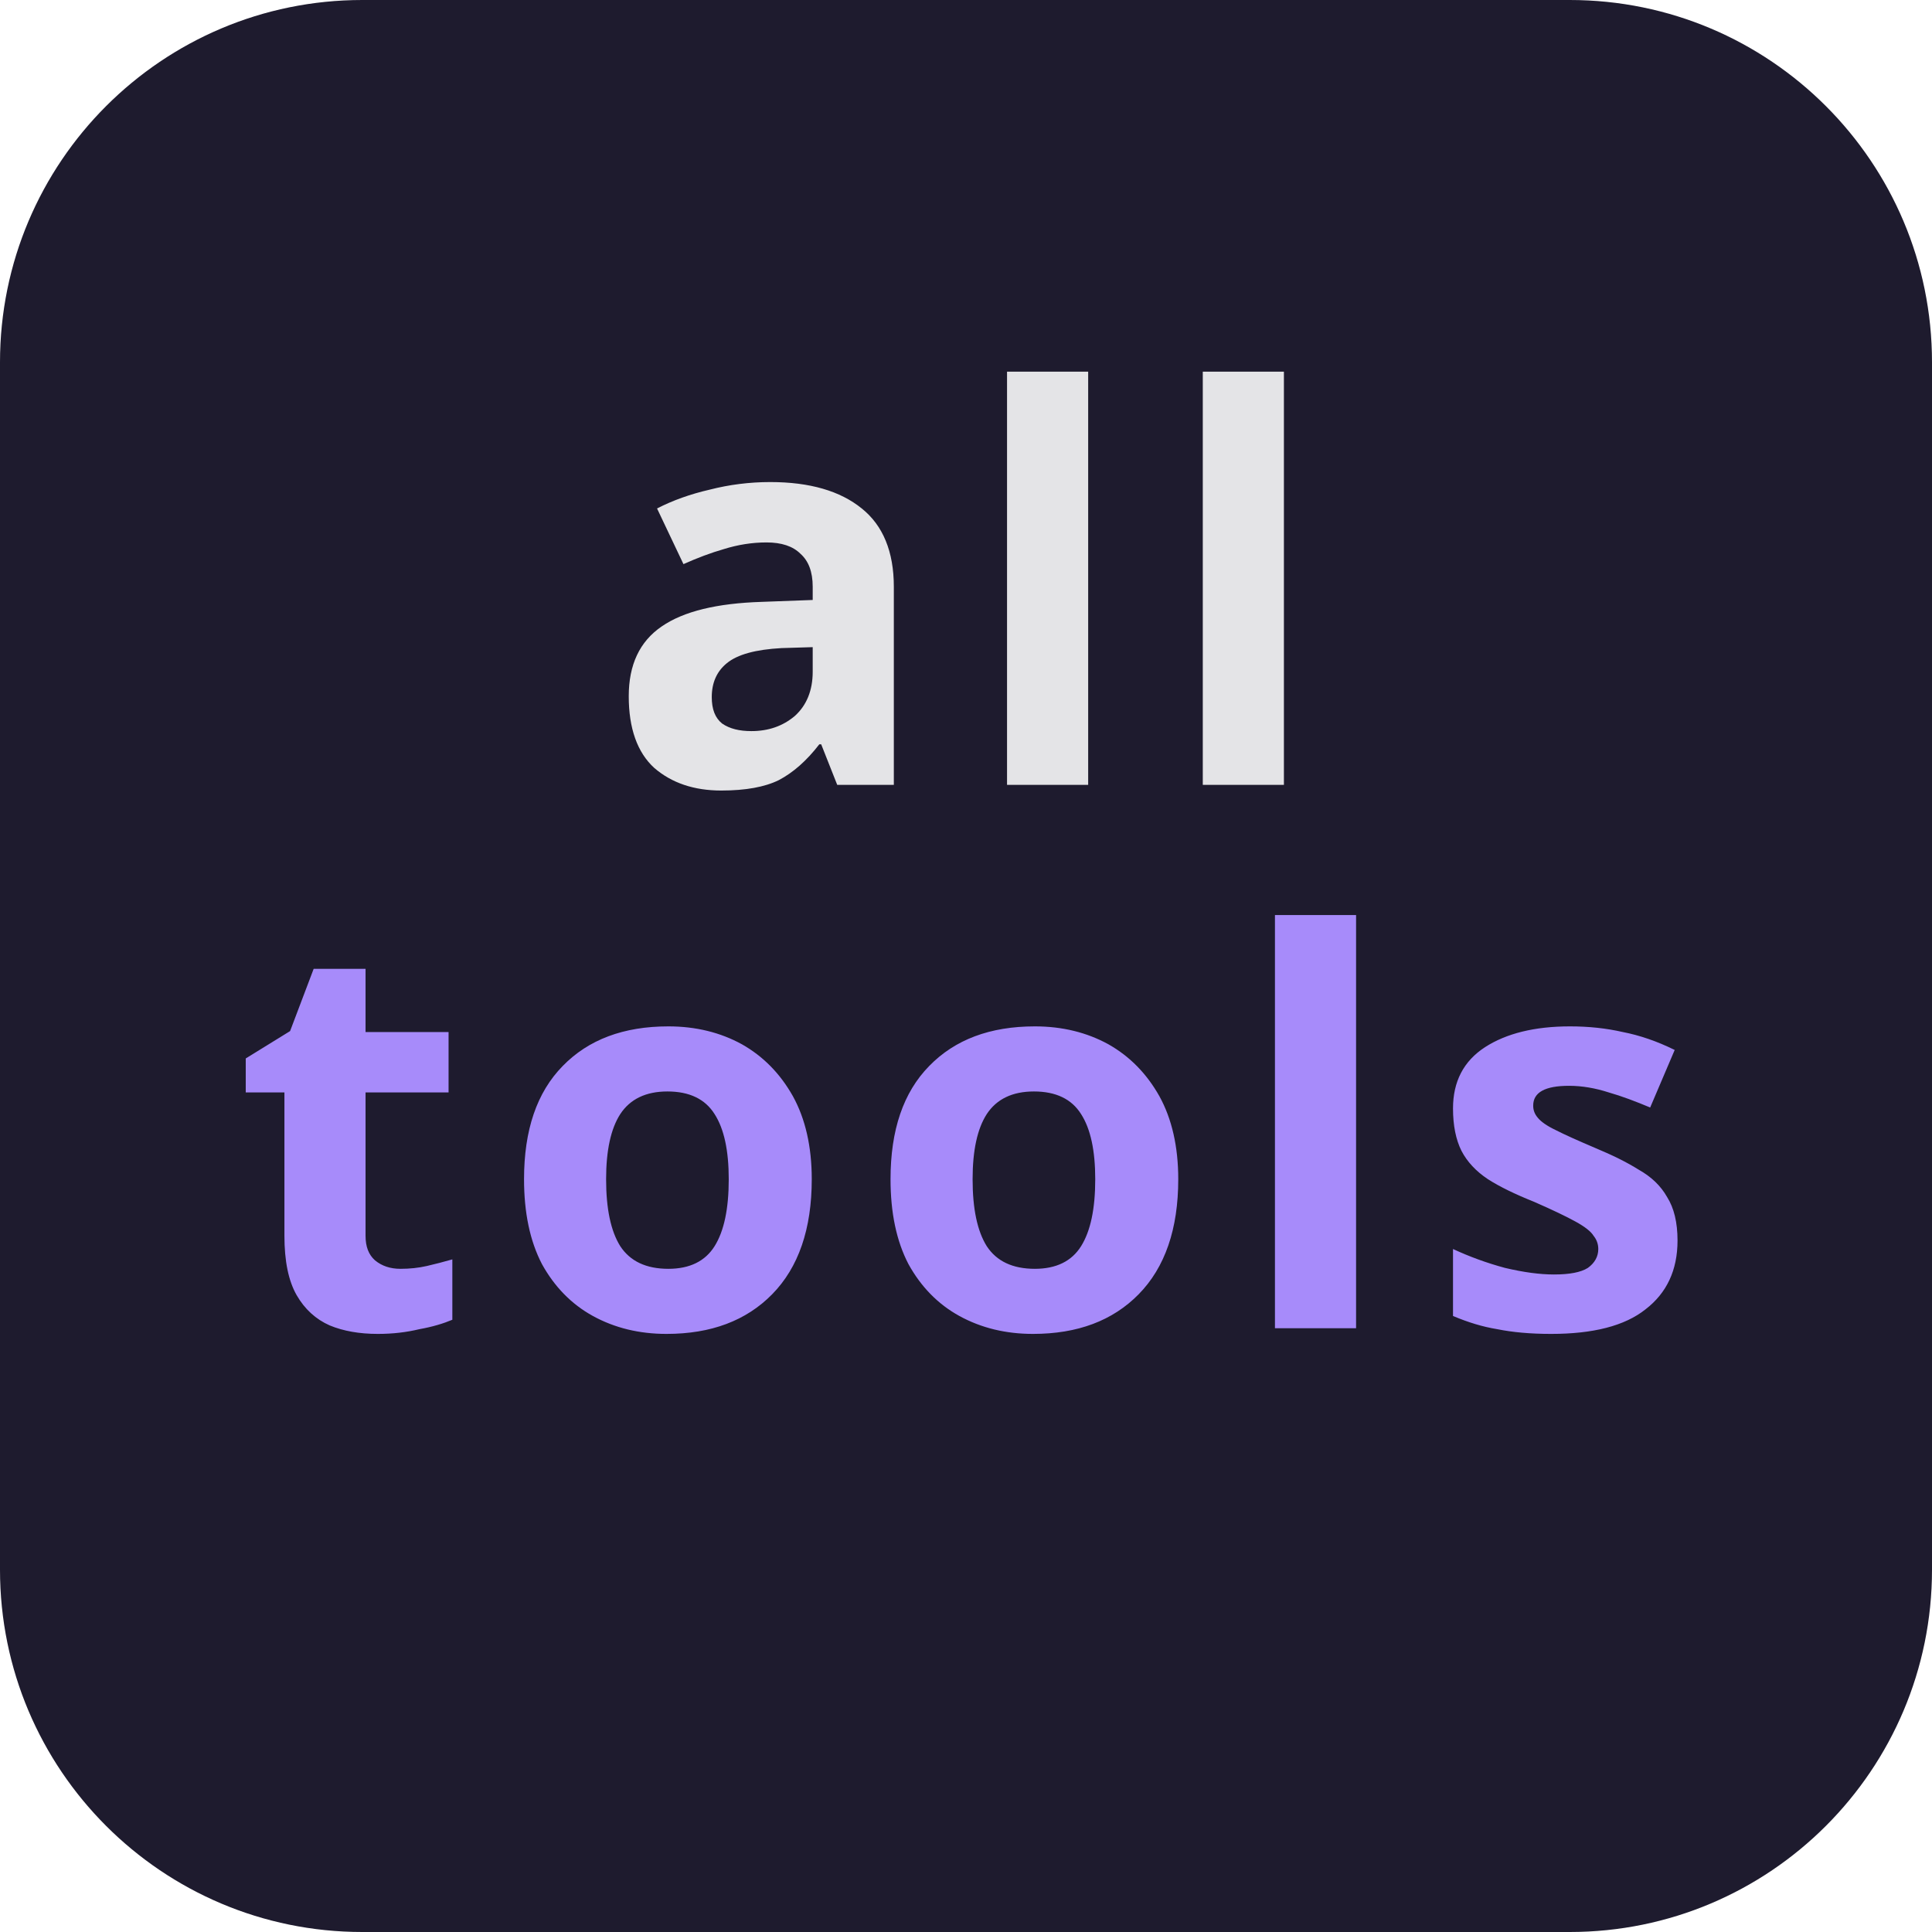
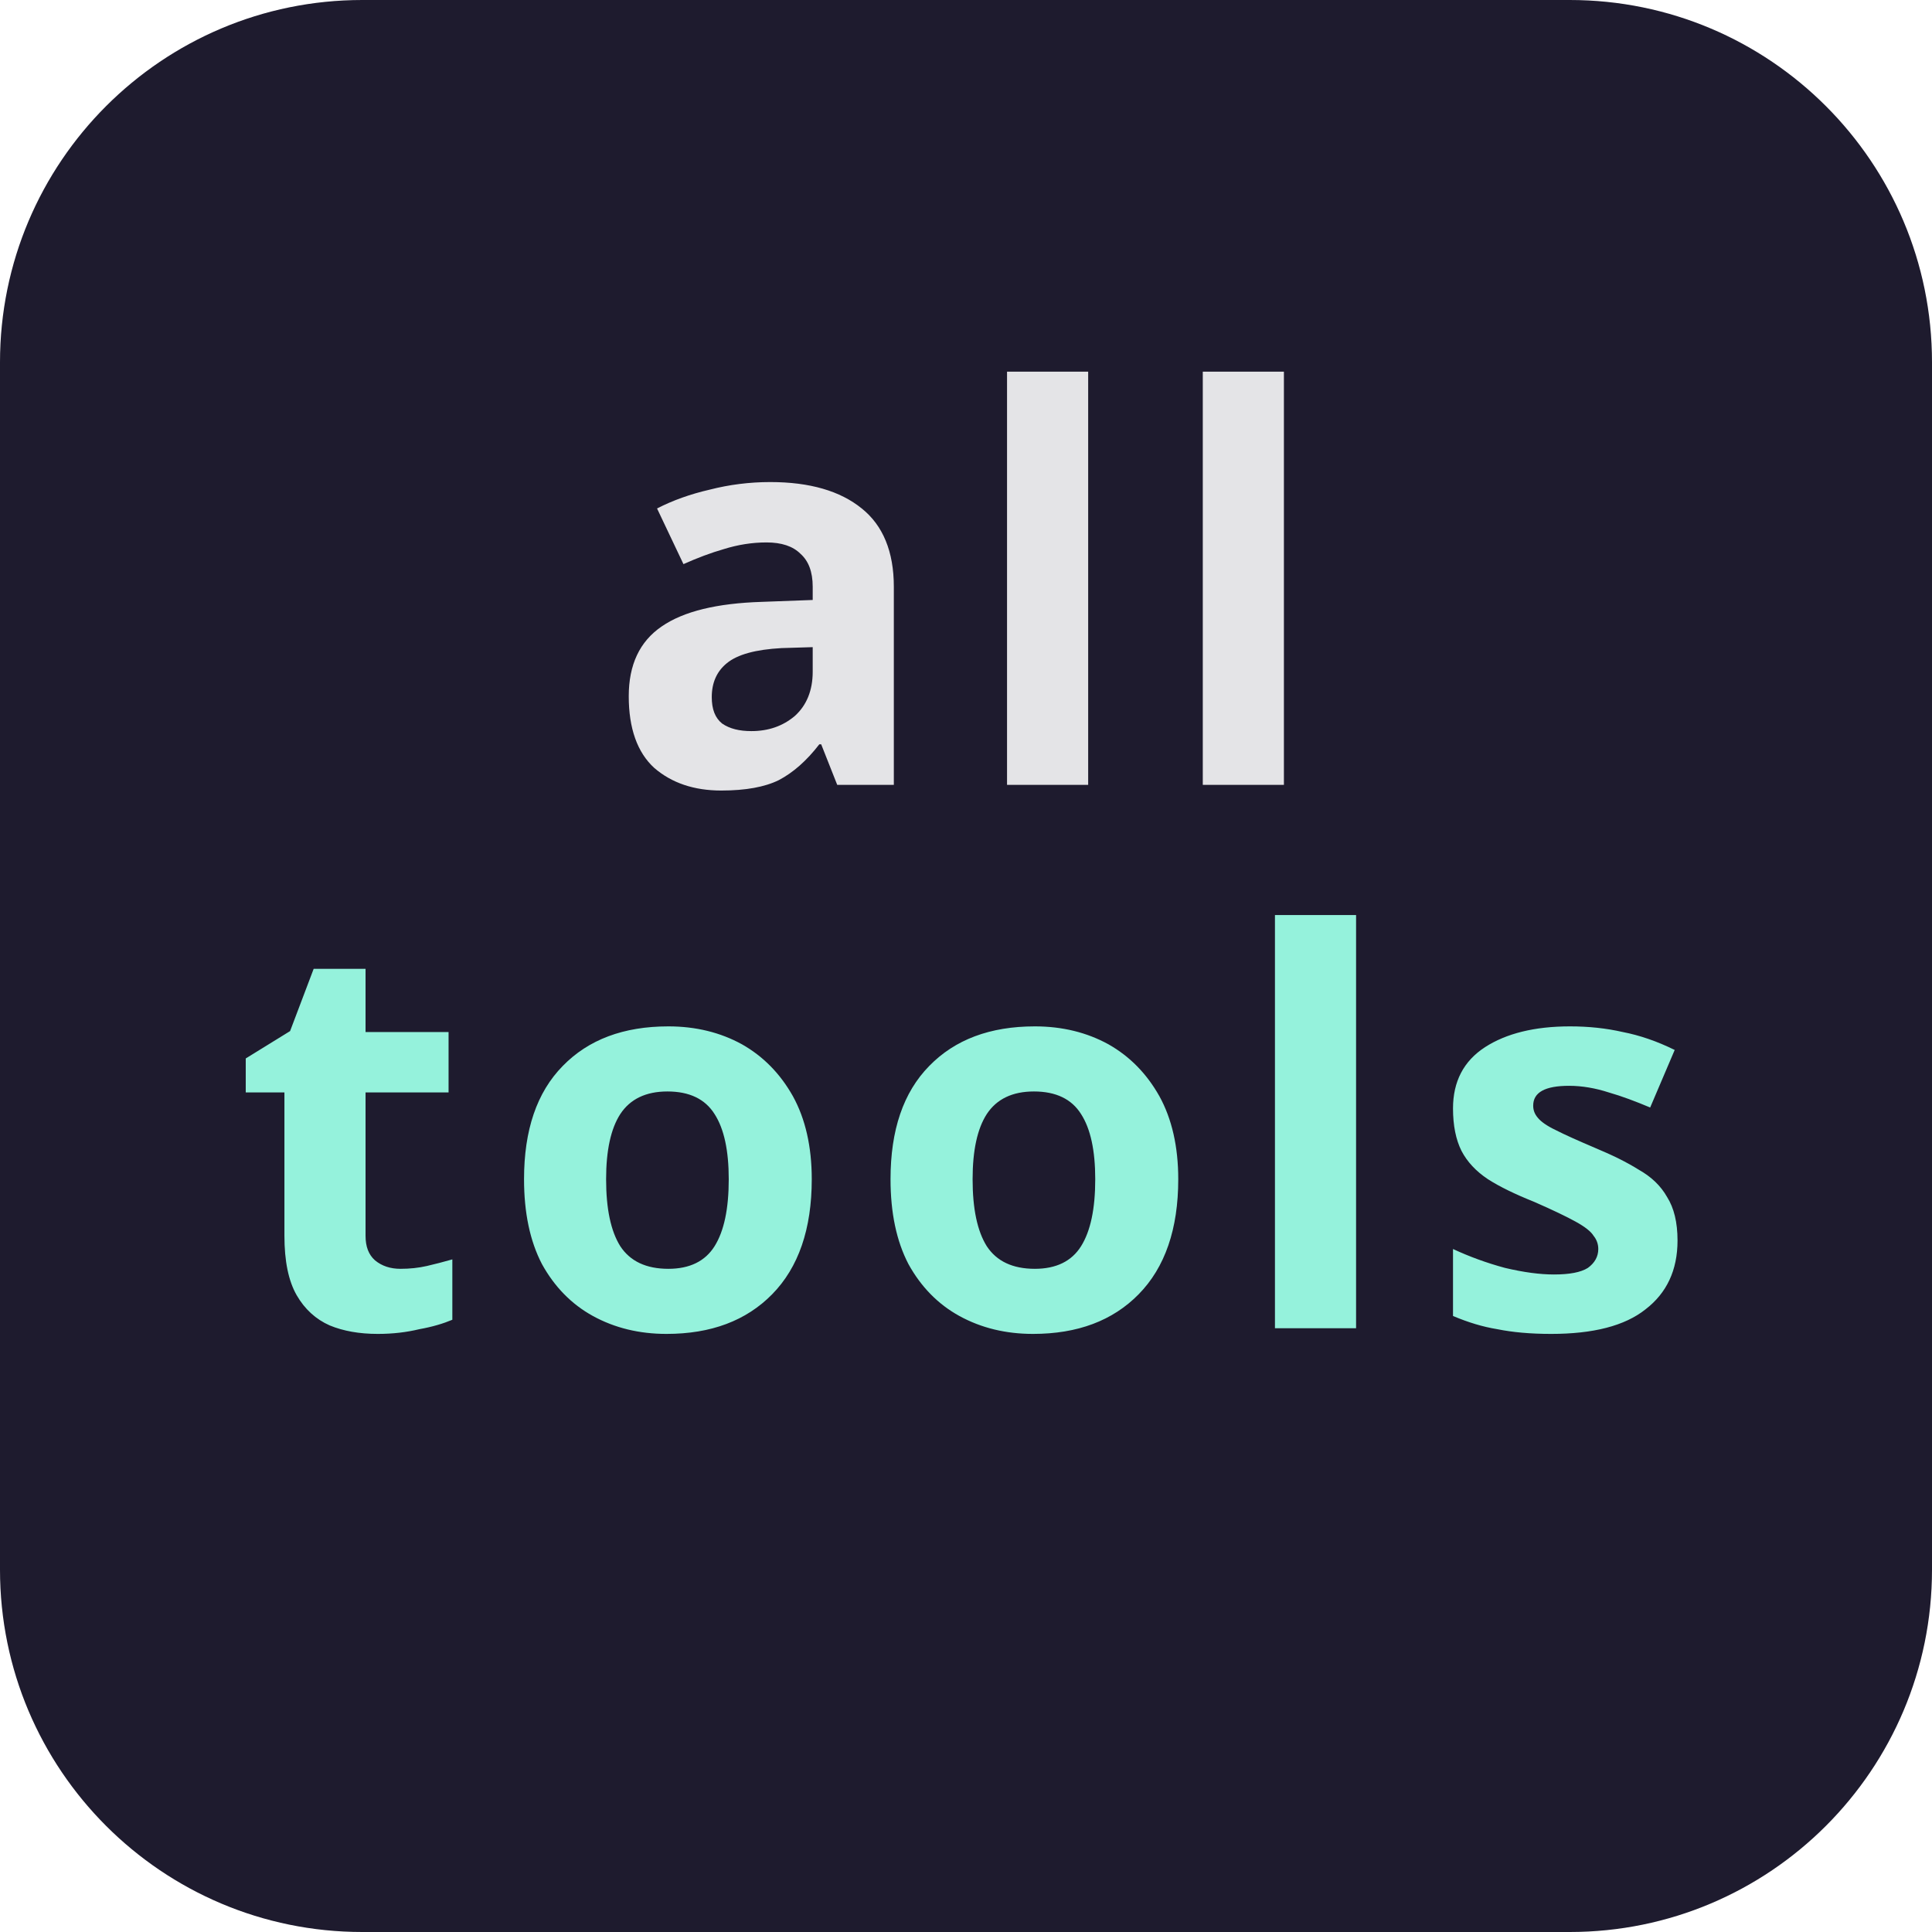
<svg xmlns="http://www.w3.org/2000/svg" viewBox="0 0 32 32" fill="none">
  <rect width="32" height="32" rx="6" fill="#1e1b2e" />
  <text x="16" y="13" text-anchor="middle" font-size="9" font-weight="700" fill="#e4e4e7" font-family="sans-serif" letter-spacing="0.5">all</text>
-   <text x="16" y="22" text-anchor="middle" font-size="9" font-weight="700" fill="#a78bfa" font-family="sans-serif" letter-spacing="0.5">tools</text>
+   <text x="16" y="22" text-anchor="middle" font-size="9" font-weight="700" fill="#95F2DC" font-family="sans-serif" letter-spacing="0.5">tools</text>
</svg>
